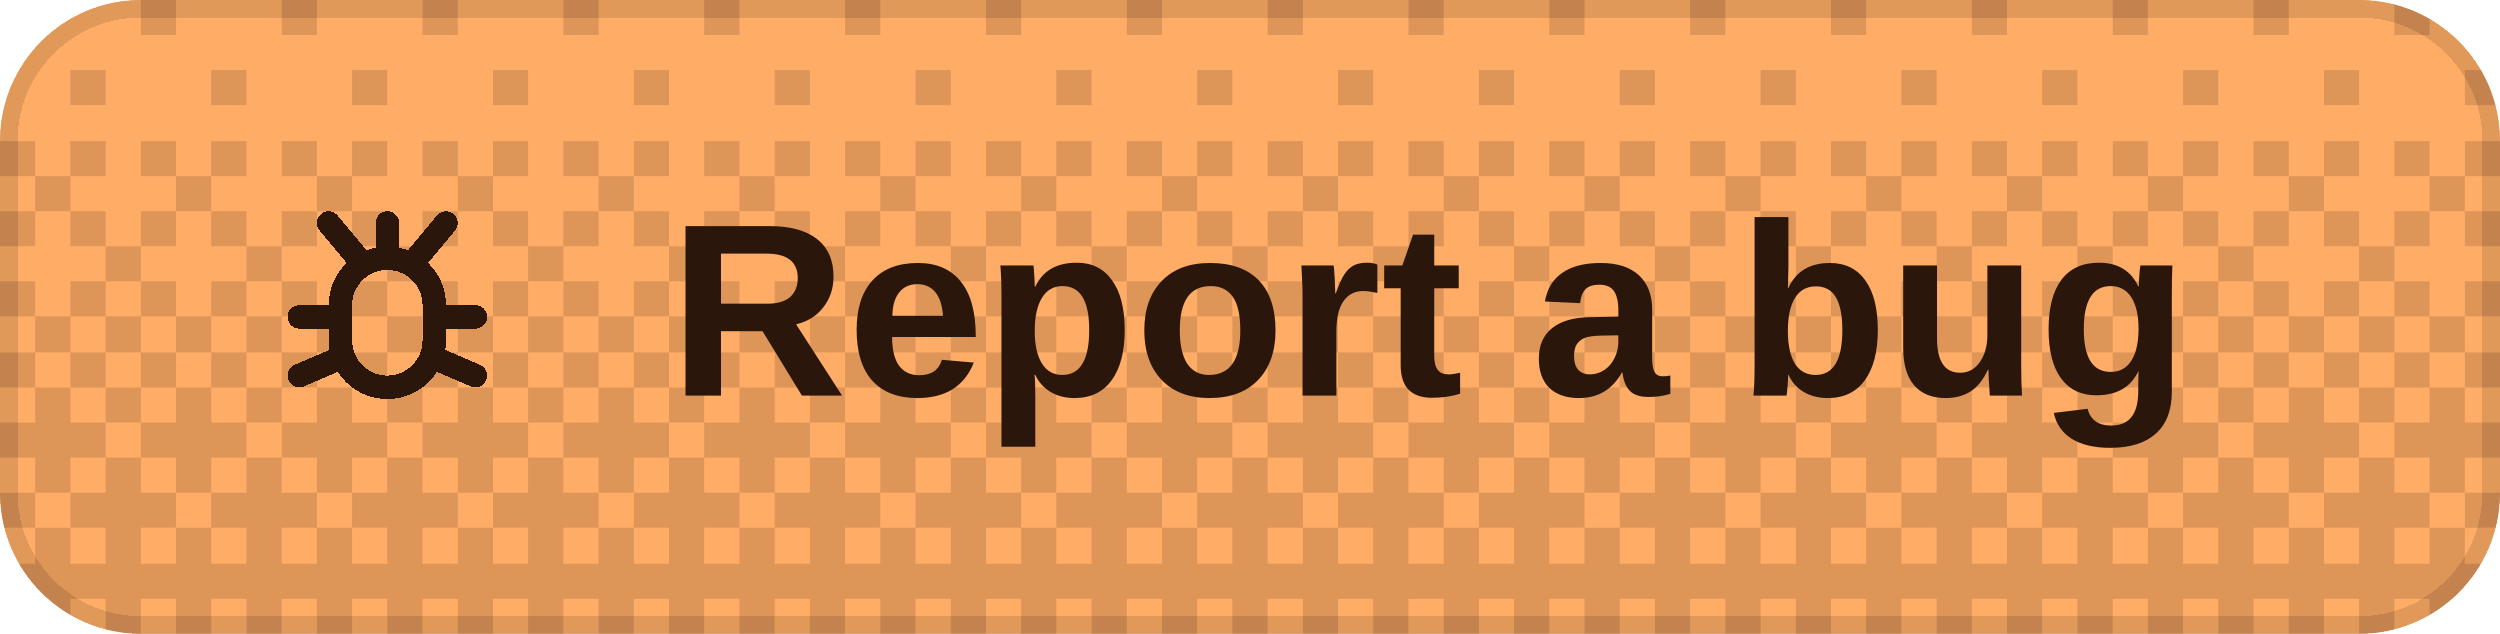
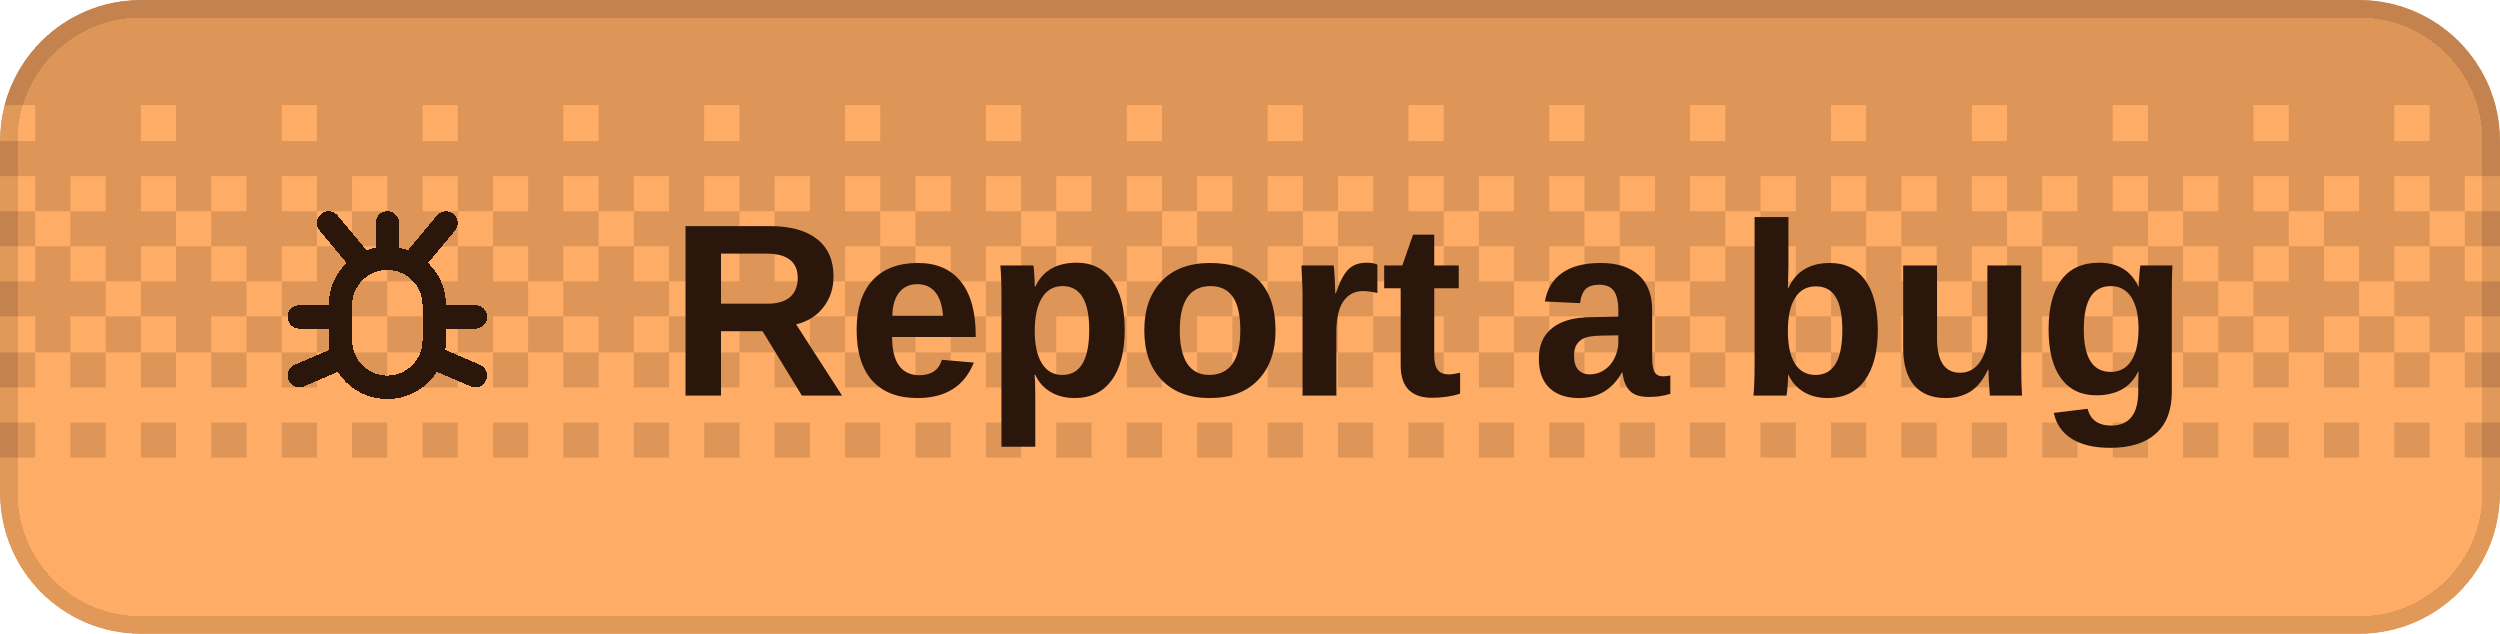
<svg xmlns="http://www.w3.org/2000/svg" width="142" height="36" viewBox="0 0 142 36" role="img" aria-label="Report a bug" shape-rendering="crispEdges">
  <defs>
    <clipPath id="button-clip">
      <rect width="142" height="36" rx="8" />
    </clipPath>
    <pattern id="dither" width="8" height="36" patternUnits="userSpaceOnUse">
      <svg width="8" height="36" viewBox="0 0 8 36" preserveAspectRatio="none" shape-rendering="crispEdges">
        <g fill="#2a160b">
          <rect x="0" y="0" width="2" height="2" fill-opacity="1.000" />
-           <rect x="2" y="0" width="2" height="2" fill-opacity="0.000" />
-           <rect x="4" y="0" width="2" height="2" fill-opacity="0.000" />
-           <rect x="6" y="0" width="2" height="2" fill-opacity="0.000" />
-           <rect x="0" y="2" width="2" height="2" fill-opacity="0.000" />
-           <rect x="2" y="2" width="2" height="2" fill-opacity="0.000" />
-           <rect x="4" y="2" width="2" height="2" fill-opacity="0.000" />
-           <rect x="6" y="2" width="2" height="2" fill-opacity="0.000" />
-           <rect x="0" y="4" width="2" height="2" fill-opacity="0.000" />
-           <rect x="2" y="4" width="2" height="2" fill-opacity="0.000" />
+           <rect x="2" y="0" width="2" height="2" fill-opacity="1.000" />
+           <rect x="4" y="0" width="2" height="2" fill-opacity="1.000" />
+           <rect x="6" y="0" width="2" height="2" fill-opacity="1.000" />
+           <rect x="0" y="2" width="2" height="2" fill-opacity="1.000" />
+           <rect x="2" y="2" width="2" height="2" fill-opacity="1.000" />
+           <rect x="4" y="2" width="2" height="2" fill-opacity="1.000" />
+           <rect x="6" y="2" width="2" height="2" fill-opacity="1.000" />
+           <rect x="0" y="4" width="2" height="2" fill-opacity="1.000" />
+           <rect x="2" y="4" width="2" height="2" fill-opacity="1.000" />
          <rect x="4" y="4" width="2" height="2" fill-opacity="1.000" />
-           <rect x="6" y="4" width="2" height="2" fill-opacity="0.000" />
+           <rect x="6" y="4" width="2" height="2" fill-opacity="1.000" />
          <rect x="0" y="6" width="2" height="2" fill-opacity="0.000" />
-           <rect x="2" y="6" width="2" height="2" fill-opacity="0.000" />
-           <rect x="4" y="6" width="2" height="2" fill-opacity="0.000" />
-           <rect x="6" y="6" width="2" height="2" fill-opacity="0.000" />
+           <rect x="2" y="6" width="2" height="2" fill-opacity="1.000" />
+           <rect x="4" y="6" width="2" height="2" fill-opacity="1.000" />
+           <rect x="6" y="6" width="2" height="2" fill-opacity="1.000" />
          <rect x="0" y="8" width="2" height="2" fill-opacity="1.000" />
-           <rect x="2" y="8" width="2" height="2" fill-opacity="0.000" />
+           <rect x="2" y="8" width="2" height="2" fill-opacity="1.000" />
          <rect x="4" y="8" width="2" height="2" fill-opacity="1.000" />
-           <rect x="6" y="8" width="2" height="2" fill-opacity="0.000" />
+           <rect x="6" y="8" width="2" height="2" fill-opacity="1.000" />
          <rect x="0" y="10" width="2" height="2" fill-opacity="0.000" />
          <rect x="2" y="10" width="2" height="2" fill-opacity="1.000" />
          <rect x="4" y="10" width="2" height="2" fill-opacity="0.000" />
-           <rect x="6" y="10" width="2" height="2" fill-opacity="0.000" />
+           <rect x="6" y="10" width="2" height="2" fill-opacity="1.000" />
          <rect x="0" y="12" width="2" height="2" fill-opacity="1.000" />
          <rect x="2" y="12" width="2" height="2" fill-opacity="0.000" />
          <rect x="4" y="12" width="2" height="2" fill-opacity="1.000" />
-           <rect x="6" y="12" width="2" height="2" fill-opacity="0.000" />
+           <rect x="6" y="12" width="2" height="2" fill-opacity="1.000" />
          <rect x="0" y="14" width="2" height="2" fill-opacity="0.000" />
-           <rect x="2" y="14" width="2" height="2" fill-opacity="0.000" />
+           <rect x="2" y="14" width="2" height="2" fill-opacity="1.000" />
          <rect x="4" y="14" width="2" height="2" fill-opacity="0.000" />
          <rect x="6" y="14" width="2" height="2" fill-opacity="1.000" />
          <rect x="0" y="16" width="2" height="2" fill-opacity="1.000" />
-           <rect x="2" y="16" width="2" height="2" fill-opacity="0.000" />
+           <rect x="2" y="16" width="2" height="2" fill-opacity="1.000" />
          <rect x="4" y="16" width="2" height="2" fill-opacity="1.000" />
          <rect x="6" y="16" width="2" height="2" fill-opacity="0.000" />
          <rect x="0" y="18" width="2" height="2" fill-opacity="0.000" />
          <rect x="2" y="18" width="2" height="2" fill-opacity="1.000" />
          <rect x="4" y="18" width="2" height="2" fill-opacity="0.000" />
          <rect x="6" y="18" width="2" height="2" fill-opacity="1.000" />
          <rect x="0" y="20" width="2" height="2" fill-opacity="1.000" />
          <rect x="2" y="20" width="2" height="2" fill-opacity="0.000" />
          <rect x="4" y="20" width="2" height="2" fill-opacity="1.000" />
          <rect x="6" y="20" width="2" height="2" fill-opacity="0.000" />
          <rect x="0" y="22" width="2" height="2" fill-opacity="0.000" />
-           <rect x="2" y="22" width="2" height="2" fill-opacity="1.000" />
+           <rect x="2" y="22" width="2" height="2" fill-opacity="0.000" />
          <rect x="4" y="22" width="2" height="2" fill-opacity="0.000" />
-           <rect x="6" y="22" width="2" height="2" fill-opacity="1.000" />
+           <rect x="6" y="22" width="2" height="2" fill-opacity="0.000" />
          <rect x="0" y="24" width="2" height="2" fill-opacity="1.000" />
-           <rect x="2" y="24" width="2" height="2" fill-opacity="1.000" />
+           <rect x="2" y="24" width="2" height="2" fill-opacity="0.000" />
          <rect x="4" y="24" width="2" height="2" fill-opacity="1.000" />
          <rect x="6" y="24" width="2" height="2" fill-opacity="0.000" />
          <rect x="0" y="26" width="2" height="2" fill-opacity="0.000" />
-           <rect x="2" y="26" width="2" height="2" fill-opacity="1.000" />
+           <rect x="2" y="26" width="2" height="2" fill-opacity="0.000" />
          <rect x="4" y="26" width="2" height="2" fill-opacity="0.000" />
-           <rect x="6" y="26" width="2" height="2" fill-opacity="1.000" />
-           <rect x="0" y="28" width="2" height="2" fill-opacity="1.000" />
+           <rect x="6" y="26" width="2" height="2" fill-opacity="0.000" />
+           <rect x="0" y="28" width="2" height="2" fill-opacity="0.000" />
          <rect x="2" y="28" width="2" height="2" fill-opacity="0.000" />
-           <rect x="4" y="28" width="2" height="2" fill-opacity="1.000" />
-           <rect x="6" y="28" width="2" height="2" fill-opacity="1.000" />
+           <rect x="4" y="28" width="2" height="2" fill-opacity="0.000" />
+           <rect x="6" y="28" width="2" height="2" fill-opacity="0.000" />
          <rect x="0" y="30" width="2" height="2" fill-opacity="0.000" />
-           <rect x="2" y="30" width="2" height="2" fill-opacity="1.000" />
+           <rect x="2" y="30" width="2" height="2" fill-opacity="0.000" />
          <rect x="4" y="30" width="2" height="2" fill-opacity="0.000" />
-           <rect x="6" y="30" width="2" height="2" fill-opacity="1.000" />
-           <rect x="0" y="32" width="2" height="2" fill-opacity="1.000" />
-           <rect x="2" y="32" width="2" height="2" fill-opacity="1.000" />
-           <rect x="4" y="32" width="2" height="2" fill-opacity="1.000" />
-           <rect x="6" y="32" width="2" height="2" fill-opacity="1.000" />
+           <rect x="6" y="30" width="2" height="2" fill-opacity="0.000" />
+           <rect x="0" y="32" width="2" height="2" fill-opacity="0.000" />
+           <rect x="2" y="32" width="2" height="2" fill-opacity="0.000" />
+           <rect x="4" y="32" width="2" height="2" fill-opacity="0.000" />
+           <rect x="6" y="32" width="2" height="2" fill-opacity="0.000" />
          <rect x="0" y="34" width="2" height="2" fill-opacity="0.000" />
-           <rect x="2" y="34" width="2" height="2" fill-opacity="1.000" />
+           <rect x="2" y="34" width="2" height="2" fill-opacity="0.000" />
          <rect x="4" y="34" width="2" height="2" fill-opacity="0.000" />
-           <rect x="6" y="34" width="2" height="2" fill-opacity="1.000" />
+           <rect x="6" y="34" width="2" height="2" fill-opacity="0.000" />
        </g>
      </svg>
    </pattern>
  </defs>
  <g clip-path="url(#button-clip)">
    <rect width="142" height="36" fill="#ffad66" />
    <rect width="142" height="36" fill="url(#dither)" opacity="0.16" />
  </g>
  <rect x="0.5" y="0.5" width="141" height="35" rx="7.5" fill="none" stroke="#000" stroke-opacity="0.12" />
  <g transform="translate(14 10) scale(0.6667)">
    <g fill="none" stroke="#2a160b" stroke-width="2" stroke-linecap="round">
      <rect x="8" y="7" width="8" height="11" rx="4" />
      <path d="M9.5 7 7 4M14.5 7l2.5-3M4.5 12H8M4.5 17l3.5-1.5M19.5 12H16M19.5 17 16 15.5M12 7V4" />
    </g>
  </g>
  <text x="38" y="18.5" textLength="88" lengthAdjust="spacingAndGlyphs" fill="#2a160b" font-family="Geist,Arial,sans-serif" font-size="14" font-weight="700" dominant-baseline="middle">Report a bug</text>
</svg>
